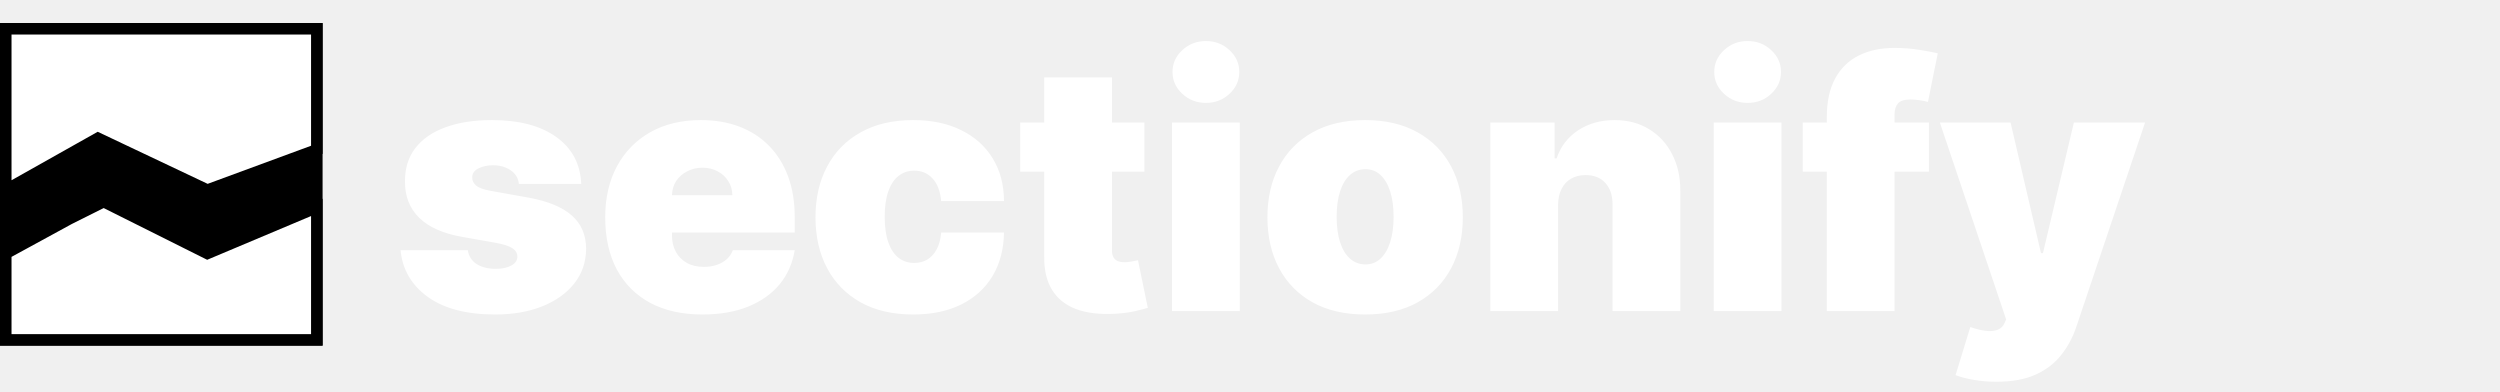
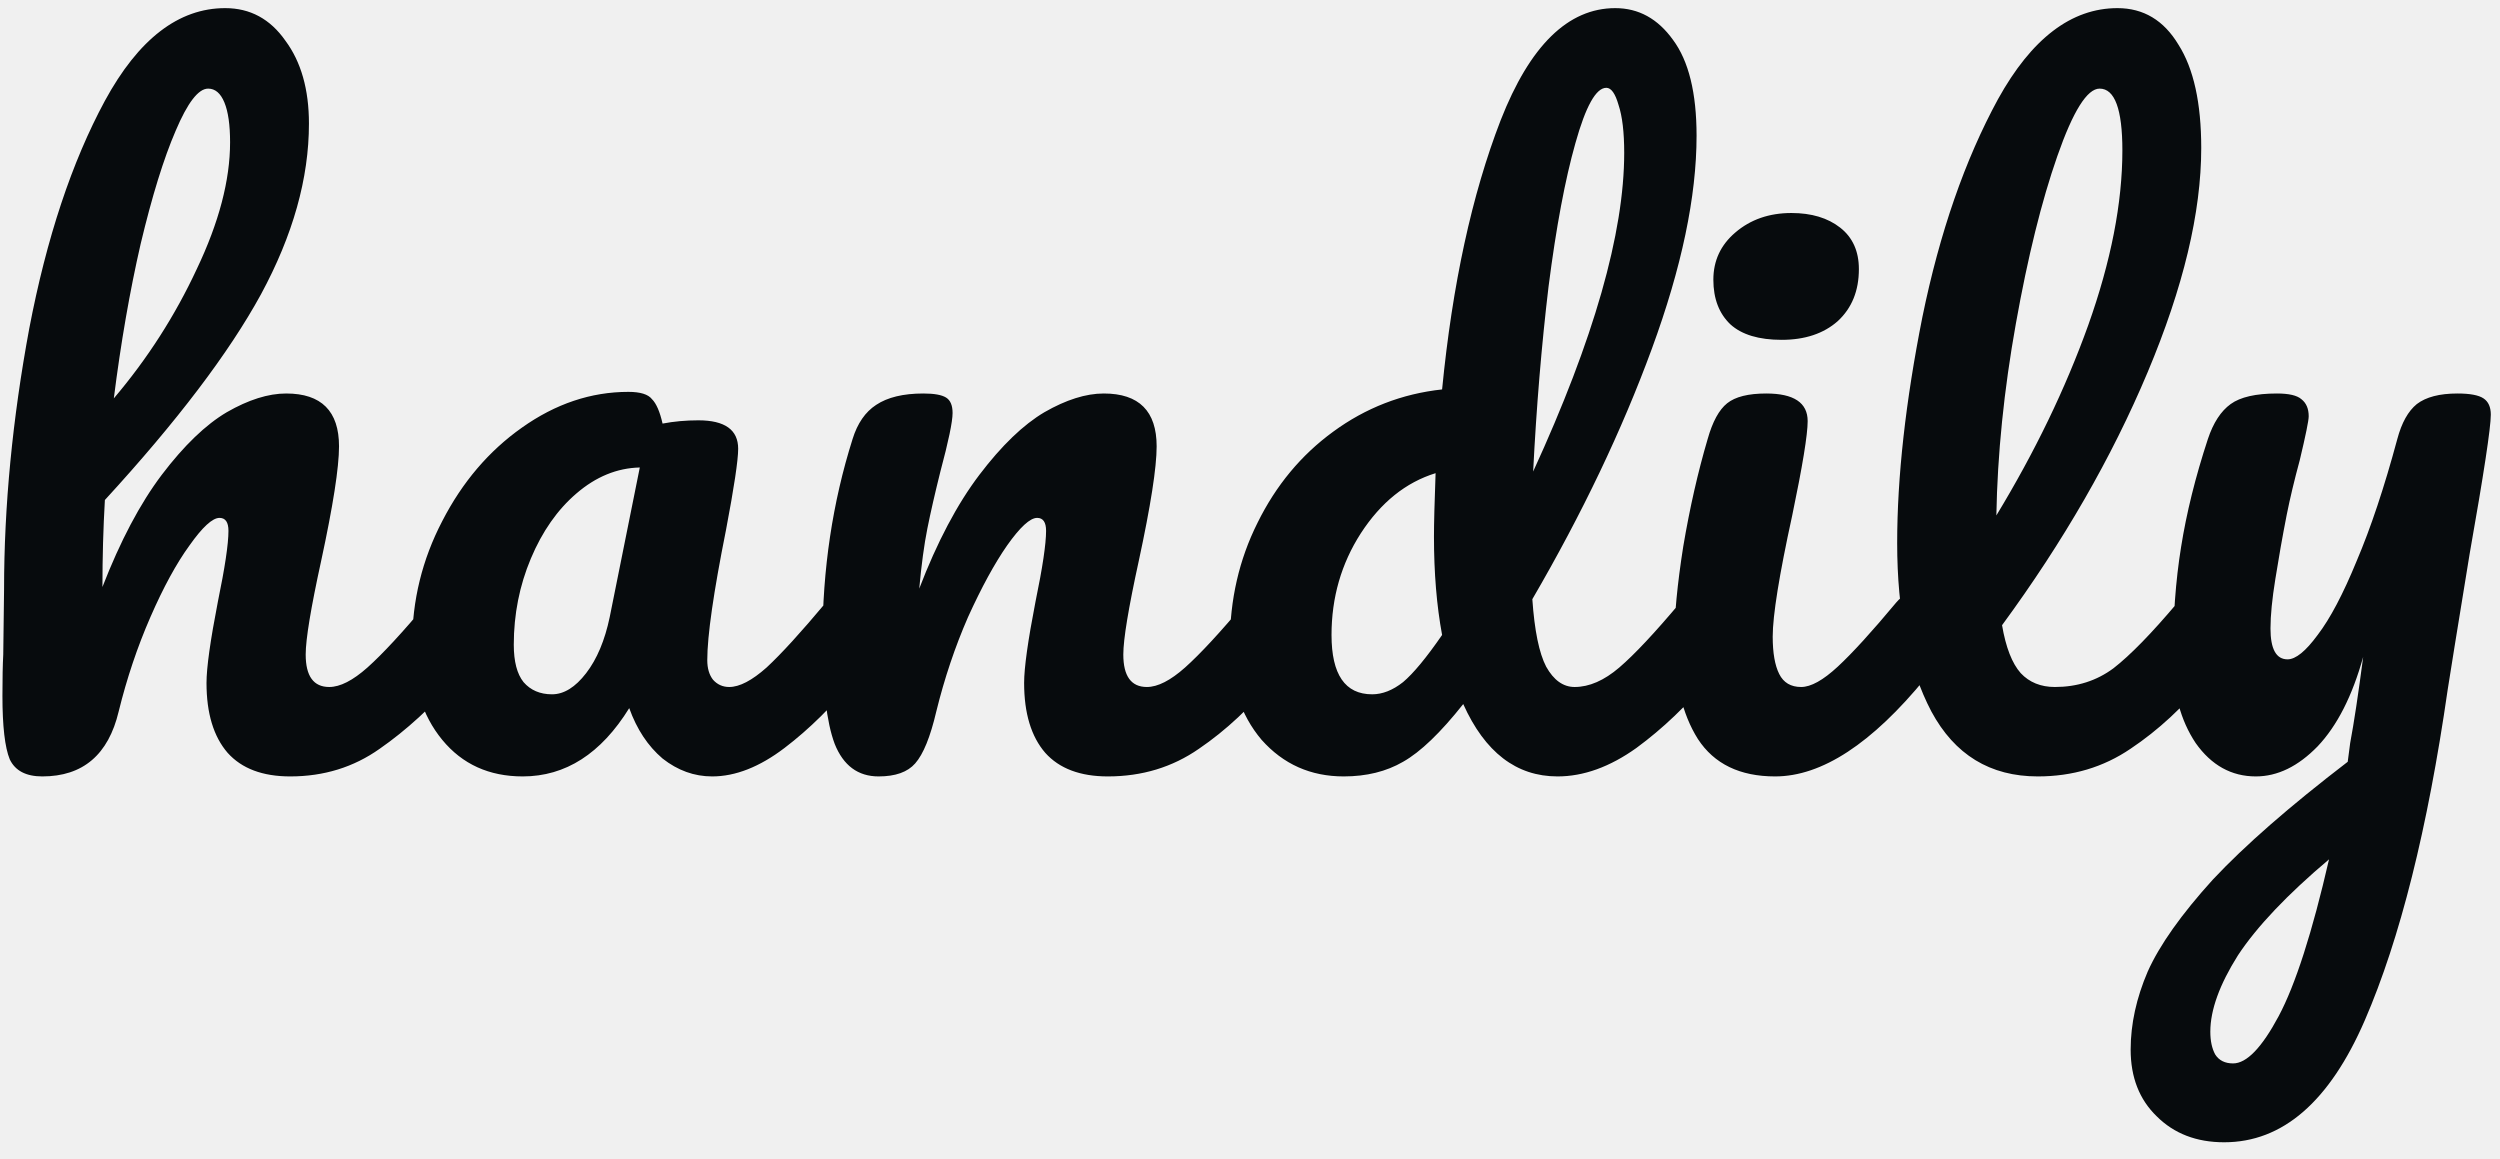
- <svg xmlns="http://www.w3.org/2000/svg" width="217" height="34" viewBox="0 0 217 34" fill="none">
-   <path d="M0.5 2.5L0.5 29.5L27.5 29.5L27.5 2.5L0.5 2.5Z" fill="black" stroke="black" />
-   <path d="M0.5 16.5L8.5 12L18 16.5L27.5 13V2.5H0.5V16.5Z" fill="white" stroke="black" />
-   <path d="M27.5 18L18 22L9 17.5L6 19L0.5 22V29.5H8.5H27.5V18Z" fill="white" stroke="black" />
-   <path d="M50.449 15.963H45.037C45.008 15.629 44.891 15.342 44.685 15.1C44.479 14.859 44.213 14.674 43.886 14.546C43.567 14.411 43.212 14.344 42.821 14.344C42.317 14.344 41.883 14.436 41.521 14.621C41.159 14.805 40.981 15.068 40.989 15.409C40.981 15.651 41.084 15.874 41.298 16.08C41.518 16.286 41.94 16.446 42.565 16.56L45.889 17.156C47.565 17.462 48.812 17.977 49.629 18.701C50.452 19.418 50.868 20.381 50.875 21.588C50.868 22.753 50.52 23.765 49.831 24.624C49.149 25.477 48.215 26.137 47.029 26.606C45.85 27.067 44.504 27.298 42.992 27.298C40.492 27.298 38.535 26.787 37.121 25.764C35.715 24.741 34.93 23.392 34.767 21.716H40.605C40.683 22.234 40.939 22.636 41.372 22.92C41.812 23.197 42.367 23.335 43.034 23.335C43.574 23.335 44.018 23.243 44.366 23.058C44.721 22.874 44.902 22.611 44.909 22.27C44.902 21.957 44.746 21.709 44.44 21.524C44.142 21.34 43.673 21.19 43.034 21.077L40.136 20.565C38.467 20.274 37.217 19.72 36.386 18.903C35.555 18.087 35.144 17.035 35.151 15.75C35.144 14.614 35.442 13.651 36.045 12.863C36.656 12.068 37.526 11.464 38.656 11.052C39.792 10.633 41.138 10.423 42.693 10.423C45.058 10.423 46.923 10.913 48.286 11.893C49.657 12.874 50.378 14.23 50.449 15.963ZM60.969 27.298C59.222 27.298 57.716 26.965 56.452 26.297C55.195 25.622 54.225 24.656 53.544 23.399C52.869 22.135 52.532 20.622 52.532 18.861C52.532 17.171 52.873 15.693 53.554 14.429C54.236 13.165 55.199 12.181 56.441 11.478C57.684 10.775 59.151 10.423 60.841 10.423C62.077 10.423 63.196 10.615 64.197 10.999C65.198 11.382 66.054 11.94 66.765 12.671C67.475 13.396 68.022 14.276 68.405 15.313C68.789 16.35 68.981 17.518 68.981 18.818V20.182H54.364V16.943H63.569C63.561 16.474 63.441 16.062 63.206 15.707C62.979 15.345 62.67 15.065 62.279 14.866C61.896 14.66 61.459 14.557 60.969 14.557C60.493 14.557 60.056 14.66 59.659 14.866C59.261 15.065 58.941 15.342 58.7 15.697C58.466 16.052 58.341 16.467 58.327 16.943V20.438C58.327 20.963 58.437 21.432 58.657 21.844C58.877 22.256 59.194 22.579 59.605 22.813C60.017 23.048 60.515 23.165 61.097 23.165C61.502 23.165 61.871 23.108 62.205 22.994C62.546 22.881 62.837 22.717 63.078 22.504C63.32 22.284 63.498 22.021 63.611 21.716H68.981C68.796 22.852 68.359 23.84 67.67 24.678C66.981 25.509 66.069 26.155 64.932 26.616C63.803 27.071 62.482 27.298 60.969 27.298ZM79.264 27.298C77.488 27.298 75.968 26.947 74.704 26.244C73.44 25.533 72.47 24.546 71.796 23.282C71.121 22.011 70.784 20.537 70.784 18.861C70.784 17.185 71.121 15.714 71.796 14.45C72.47 13.179 73.44 12.192 74.704 11.489C75.968 10.778 77.488 10.423 79.264 10.423C80.869 10.423 82.257 10.714 83.429 11.297C84.608 11.872 85.521 12.689 86.167 13.747C86.813 14.798 87.14 16.034 87.147 17.454H81.693C81.615 16.595 81.366 15.942 80.947 15.494C80.535 15.04 80.002 14.812 79.349 14.812C78.838 14.812 78.39 14.962 78.007 15.26C77.623 15.551 77.325 15.995 77.112 16.592C76.899 17.181 76.792 17.923 76.792 18.818C76.792 19.713 76.899 20.459 77.112 21.055C77.325 21.645 77.623 22.089 78.007 22.387C78.39 22.678 78.838 22.824 79.349 22.824C79.782 22.824 80.166 22.724 80.499 22.526C80.833 22.32 81.103 22.021 81.309 21.631C81.522 21.233 81.65 20.75 81.693 20.182H87.147C87.126 21.624 86.796 22.881 86.156 23.953C85.517 25.018 84.612 25.842 83.44 26.425C82.275 27.007 80.883 27.298 79.264 27.298ZM99.332 10.636V14.898H88.551V10.636H99.332ZM90.639 6.716H96.519V21.737C96.519 21.965 96.559 22.156 96.637 22.312C96.715 22.462 96.836 22.575 96.999 22.653C97.162 22.724 97.372 22.76 97.627 22.76C97.805 22.76 98.011 22.739 98.245 22.696C98.487 22.653 98.664 22.618 98.778 22.59L99.63 26.723C99.368 26.801 98.991 26.897 98.501 27.011C98.018 27.124 97.443 27.199 96.775 27.234C95.426 27.305 94.293 27.167 93.377 26.819C92.461 26.464 91.772 25.906 91.31 25.146C90.848 24.386 90.625 23.435 90.639 22.291V6.716ZM101.732 27V10.636H107.612V27H101.732ZM104.672 8.932C103.877 8.932 103.195 8.669 102.627 8.143C102.058 7.618 101.774 6.986 101.774 6.247C101.774 5.509 102.058 4.876 102.627 4.351C103.195 3.825 103.877 3.562 104.672 3.562C105.475 3.562 106.156 3.825 106.718 4.351C107.286 4.876 107.57 5.509 107.57 6.247C107.57 6.986 107.286 7.618 106.718 8.143C106.156 8.669 105.475 8.932 104.672 8.932ZM118.492 27.298C116.717 27.298 115.197 26.947 113.933 26.244C112.668 25.533 111.699 24.546 111.024 23.282C110.349 22.011 110.012 20.537 110.012 18.861C110.012 17.185 110.349 15.714 111.024 14.45C111.699 13.179 112.668 12.192 113.933 11.489C115.197 10.778 116.717 10.423 118.492 10.423C120.268 10.423 121.788 10.778 123.052 11.489C124.316 12.192 125.286 13.179 125.96 14.45C126.635 15.714 126.972 17.185 126.972 18.861C126.972 20.537 126.635 22.011 125.96 23.282C125.286 24.546 124.316 25.533 123.052 26.244C121.788 26.947 120.268 27.298 118.492 27.298ZM118.535 22.952C119.032 22.952 119.462 22.785 119.824 22.451C120.186 22.117 120.467 21.641 120.665 21.023C120.864 20.405 120.964 19.671 120.964 18.818C120.964 17.959 120.864 17.224 120.665 16.613C120.467 15.995 120.186 15.519 119.824 15.185C119.462 14.852 119.032 14.685 118.535 14.685C118.009 14.685 117.558 14.852 117.182 15.185C116.805 15.519 116.518 15.995 116.319 16.613C116.12 17.224 116.021 17.959 116.021 18.818C116.021 19.671 116.12 20.405 116.319 21.023C116.518 21.641 116.805 22.117 117.182 22.451C117.558 22.785 118.009 22.952 118.535 22.952ZM135.239 17.796V27H129.359V10.636H134.941V13.747H135.112C135.467 12.71 136.092 11.897 136.987 11.307C137.888 10.718 138.94 10.423 140.14 10.423C141.298 10.423 142.303 10.69 143.155 11.222C144.014 11.748 144.678 12.472 145.147 13.396C145.623 14.319 145.857 15.374 145.85 16.56V27H139.969V17.796C139.977 16.986 139.771 16.35 139.352 15.889C138.94 15.427 138.364 15.196 137.626 15.196C137.143 15.196 136.72 15.303 136.358 15.516C136.003 15.722 135.729 16.02 135.538 16.41C135.346 16.794 135.246 17.256 135.239 17.796ZM148.753 27V10.636H154.634V27H148.753ZM151.694 8.932C150.898 8.932 150.216 8.669 149.648 8.143C149.08 7.618 148.796 6.986 148.796 6.247C148.796 5.509 149.08 4.876 149.648 4.351C150.216 3.825 150.898 3.562 151.694 3.562C152.496 3.562 153.178 3.825 153.739 4.351C154.307 4.876 154.591 5.509 154.591 6.247C154.591 6.986 154.307 7.618 153.739 8.143C153.178 8.669 152.496 8.932 151.694 8.932ZM167.431 10.636V14.898H156.48V10.636H167.431ZM158.568 27V10.168C158.568 8.818 158.809 7.7 159.292 6.812C159.775 5.924 160.457 5.26 161.338 4.82C162.218 4.379 163.255 4.159 164.448 4.159C165.194 4.159 165.919 4.216 166.622 4.33C167.332 4.443 167.857 4.543 168.198 4.628L167.346 8.847C167.133 8.783 166.884 8.733 166.6 8.697C166.316 8.655 166.068 8.634 165.855 8.634C165.301 8.634 164.928 8.751 164.736 8.985C164.544 9.219 164.448 9.528 164.448 9.912V27H158.568ZM173.28 33.136C172.605 33.136 171.963 33.083 171.352 32.977C170.741 32.877 170.205 32.739 169.743 32.561L171.021 28.385C171.504 28.555 171.945 28.666 172.343 28.715C172.747 28.765 173.092 28.736 173.376 28.63C173.667 28.523 173.877 28.321 174.004 28.023L174.132 27.724L168.379 10.636H174.516L177.158 21.972H177.328L180.013 10.636H186.192L180.226 28.364C179.928 29.266 179.494 30.075 178.926 30.793C178.365 31.517 177.627 32.089 176.71 32.508C175.794 32.927 174.651 33.136 173.28 33.136Z" fill="white" />
+ <svg xmlns="http://www.w3.org/2000/svg" width="123" height="57" viewBox="0 0 123 57" fill="none">
+   <path d="M22.12 29.08C22.467 29.08 22.733 29.24 22.92 29.56C23.133 29.88 23.24 30.32 23.24 30.88C23.24 31.947 22.987 32.773 22.48 33.36C21.253 34.773 19.987 35.933 18.68 36.84C17.4 37.747 15.933 38.2 14.28 38.2C12.92 38.2 11.893 37.813 11.2 37.04C10.507 36.24 10.16 35.093 10.16 33.6C10.16 32.853 10.347 31.52 10.72 29.6C11.067 27.92 11.24 26.76 11.24 26.12C11.24 25.693 11.093 25.48 10.8 25.48C10.453 25.48 9.96 25.933 9.32 26.84C8.68 27.72 8.04 28.893 7.4 30.36C6.76 31.827 6.24 33.373 5.84 35C5.333 37.133 4.08 38.2 2.08 38.2C1.28 38.2 0.747 37.92 0.48 37.36C0.24 36.773 0.12 35.733 0.12 34.24C0.12 33.387 0.133 32.707 0.16 32.2L0.2 29C0.2 24.893 0.613 20.613 1.44 16.16C2.293 11.707 3.533 7.973 5.16 4.96C6.813 1.92 8.787 0.4 11.08 0.4C12.307 0.4 13.293 0.933 14.04 2C14.813 3.04 15.2 4.4 15.2 6.08C15.2 8.773 14.413 11.573 12.84 14.48C11.267 17.36 8.707 20.733 5.16 24.6C5.08 25.987 5.04 27.413 5.04 28.88C5.92 26.613 6.893 24.773 7.96 23.36C9.053 21.92 10.12 20.893 11.16 20.28C12.227 19.667 13.2 19.36 14.08 19.36C15.813 19.36 16.68 20.227 16.68 21.96C16.68 23 16.387 24.88 15.8 27.6C15.293 29.92 15.04 31.453 15.04 32.2C15.04 33.267 15.427 33.8 16.2 33.8C16.733 33.8 17.36 33.48 18.08 32.84C18.827 32.173 19.813 31.107 21.04 29.64C21.36 29.267 21.72 29.08 22.12 29.08ZM10.24 4.36C9.76 4.36 9.227 5.053 8.64 6.44C8.053 7.8 7.48 9.653 6.92 12C6.387 14.32 5.947 16.853 5.6 19.6C7.253 17.653 8.613 15.533 9.68 13.24C10.773 10.947 11.32 8.867 11.32 7C11.32 6.147 11.227 5.493 11.04 5.04C10.853 4.587 10.587 4.36 10.24 4.36ZM25.718 38.2C24.065 38.2 22.745 37.6 21.758 36.4C20.771 35.2 20.278 33.627 20.278 31.68C20.278 29.547 20.771 27.533 21.758 25.64C22.745 23.72 24.052 22.187 25.678 21.04C27.331 19.867 29.078 19.28 30.918 19.28C31.505 19.28 31.892 19.4 32.078 19.64C32.291 19.853 32.465 20.253 32.598 20.84C33.158 20.733 33.745 20.68 34.358 20.68C35.665 20.68 36.318 21.147 36.318 22.08C36.318 22.64 36.118 23.973 35.718 26.08C35.105 29.147 34.798 31.28 34.798 32.48C34.798 32.88 34.892 33.2 35.078 33.44C35.291 33.68 35.558 33.8 35.878 33.8C36.385 33.8 36.998 33.48 37.718 32.84C38.438 32.173 39.411 31.107 40.638 29.64C40.958 29.267 41.318 29.08 41.718 29.08C42.065 29.08 42.331 29.24 42.518 29.56C42.731 29.88 42.838 30.32 42.838 30.88C42.838 31.947 42.585 32.773 42.078 33.36C40.985 34.72 39.825 35.867 38.598 36.8C37.371 37.733 36.185 38.2 35.038 38.2C34.158 38.2 33.345 37.907 32.598 37.32C31.878 36.707 31.331 35.88 30.958 34.84C29.572 37.08 27.825 38.2 25.718 38.2ZM27.158 34.16C27.745 34.16 28.305 33.813 28.838 33.12C29.372 32.427 29.758 31.507 29.998 30.36L31.478 23C30.358 23.027 29.318 23.453 28.358 24.28C27.425 25.08 26.678 26.147 26.118 27.48C25.558 28.813 25.278 30.227 25.278 31.72C25.278 32.547 25.438 33.16 25.758 33.56C26.105 33.96 26.572 34.16 27.158 34.16ZM43.227 38.2C42.214 38.2 41.494 37.667 41.067 36.6C40.667 35.533 40.467 33.827 40.467 31.48C40.467 28.013 40.961 24.72 41.947 21.6C42.187 20.827 42.574 20.267 43.107 19.92C43.667 19.547 44.441 19.36 45.427 19.36C45.961 19.36 46.334 19.427 46.547 19.56C46.761 19.693 46.867 19.947 46.867 20.32C46.867 20.747 46.667 21.707 46.267 23.2C46.001 24.267 45.787 25.2 45.627 26C45.467 26.8 45.334 27.787 45.227 28.96C46.107 26.667 47.094 24.8 48.187 23.36C49.281 21.92 50.347 20.893 51.387 20.28C52.454 19.667 53.427 19.36 54.307 19.36C56.041 19.36 56.907 20.227 56.907 21.96C56.907 23 56.614 24.88 56.027 27.6C55.52 29.92 55.267 31.453 55.267 32.2C55.267 33.267 55.654 33.8 56.427 33.8C56.961 33.8 57.587 33.48 58.307 32.84C59.054 32.173 60.041 31.107 61.267 29.64C61.587 29.267 61.947 29.08 62.347 29.08C62.694 29.08 62.961 29.24 63.147 29.56C63.361 29.88 63.467 30.32 63.467 30.88C63.467 31.947 63.214 32.773 62.707 33.36C61.56 34.773 60.321 35.933 58.987 36.84C57.681 37.747 56.187 38.2 54.507 38.2C53.147 38.2 52.12 37.813 51.427 37.04C50.734 36.24 50.387 35.093 50.387 33.6C50.387 32.853 50.574 31.52 50.947 29.6C51.294 27.92 51.467 26.76 51.467 26.12C51.467 25.693 51.321 25.48 51.027 25.48C50.681 25.48 50.187 25.933 49.547 26.84C48.934 27.72 48.294 28.893 47.627 30.36C46.987 31.827 46.467 33.373 46.067 35C45.774 36.253 45.427 37.107 45.027 37.56C44.654 37.987 44.054 38.2 43.227 38.2ZM83.751 29.08C84.098 29.08 84.364 29.24 84.551 29.56C84.764 29.88 84.871 30.32 84.871 30.88C84.871 31.947 84.618 32.773 84.111 33.36C83.018 34.693 81.818 35.84 80.511 36.8C79.204 37.733 77.911 38.2 76.631 38.2C74.604 38.2 73.058 37.013 71.991 34.64C70.871 36.053 69.884 37 69.031 37.48C68.204 37.96 67.231 38.2 66.111 38.2C64.484 38.2 63.138 37.6 62.071 36.4C61.031 35.173 60.511 33.587 60.511 31.64C60.511 29.507 60.964 27.533 61.871 25.72C62.778 23.88 64.018 22.387 65.591 21.24C67.191 20.067 68.978 19.373 70.951 19.16C71.458 13.987 72.418 9.573 73.831 5.92C75.271 2.24 77.151 0.4 79.471 0.4C80.618 0.4 81.564 0.92 82.311 1.96C83.084 3 83.471 4.573 83.471 6.68C83.471 9.667 82.738 13.16 81.271 17.16C79.804 21.16 77.844 25.267 75.391 29.48C75.498 31.027 75.724 32.133 76.071 32.8C76.444 33.467 76.911 33.8 77.471 33.8C78.191 33.8 78.924 33.48 79.671 32.84C80.418 32.2 81.418 31.133 82.671 29.64C82.991 29.267 83.351 29.08 83.751 29.08ZM79.031 4.32C78.524 4.32 78.018 5.227 77.511 7.04C77.004 8.827 76.564 11.173 76.191 14.08C75.844 16.987 75.591 20.027 75.431 23.2C78.418 16.693 79.911 11.467 79.911 7.52C79.911 6.507 79.818 5.72 79.631 5.16C79.471 4.6 79.271 4.32 79.031 4.32ZM67.511 34.16C68.018 34.16 68.524 33.96 69.031 33.56C69.538 33.133 70.178 32.36 70.951 31.24C70.684 29.8 70.551 28.187 70.551 26.4C70.551 25.76 70.578 24.72 70.631 23.28C69.164 23.733 67.938 24.72 66.951 26.24C65.991 27.733 65.511 29.4 65.511 31.24C65.511 33.187 66.178 34.16 67.511 34.16ZM87.657 16.72C86.537 16.72 85.697 16.467 85.137 15.96C84.577 15.427 84.297 14.693 84.297 13.76C84.297 12.827 84.657 12.053 85.377 11.44C86.124 10.8 87.043 10.48 88.137 10.48C89.124 10.48 89.924 10.72 90.537 11.2C91.15 11.68 91.457 12.36 91.457 13.24C91.457 14.307 91.11 15.16 90.417 15.8C89.724 16.413 88.803 16.72 87.657 16.72ZM87.337 38.2C85.603 38.2 84.337 37.587 83.537 36.36C82.763 35.133 82.377 33.507 82.377 31.48C82.377 30.28 82.523 28.747 82.817 26.88C83.137 24.987 83.537 23.227 84.017 21.6C84.257 20.747 84.577 20.16 84.977 19.84C85.377 19.52 86.017 19.36 86.897 19.36C88.257 19.36 88.937 19.813 88.937 20.72C88.937 21.387 88.683 22.933 88.177 25.36C87.537 28.293 87.217 30.28 87.217 31.32C87.217 32.12 87.323 32.733 87.537 33.16C87.75 33.587 88.11 33.8 88.617 33.8C89.097 33.8 89.697 33.467 90.417 32.8C91.137 32.133 92.097 31.08 93.297 29.64C93.617 29.267 93.977 29.08 94.377 29.08C94.724 29.08 94.99 29.24 95.177 29.56C95.39 29.88 95.497 30.32 95.497 30.88C95.497 31.947 95.243 32.773 94.737 33.36C92.097 36.587 89.63 38.2 87.337 38.2ZM108.221 29.08C108.567 29.08 108.834 29.24 109.021 29.56C109.234 29.88 109.341 30.32 109.341 30.88C109.341 31.947 109.087 32.773 108.581 33.36C107.434 34.773 106.181 35.933 104.821 36.84C103.487 37.747 101.967 38.2 100.261 38.2C97.914 38.2 96.167 37.133 95.021 35C93.901 32.867 93.341 30.107 93.341 26.72C93.341 23.467 93.754 19.76 94.581 15.6C95.434 11.44 96.674 7.867 98.301 4.88C99.954 1.893 101.914 0.4 104.181 0.4C105.461 0.4 106.461 1 107.181 2.2C107.927 3.373 108.301 5.067 108.301 7.28C108.301 10.453 107.421 14.133 105.661 18.32C103.901 22.507 101.514 26.653 98.501 30.76C98.687 31.853 98.994 32.64 99.421 33.12C99.847 33.573 100.407 33.8 101.101 33.8C102.194 33.8 103.154 33.493 103.981 32.88C104.807 32.24 105.861 31.16 107.141 29.64C107.461 29.267 107.821 29.08 108.221 29.08ZM103.301 4.36C102.687 4.36 101.994 5.467 101.221 7.68C100.447 9.893 99.767 12.64 99.181 15.92C98.594 19.2 98.274 22.347 98.221 25.36C100.114 22.24 101.621 19.12 102.741 16C103.861 12.853 104.421 9.987 104.421 7.4C104.421 5.373 104.047 4.36 103.301 4.36ZM120.908 19.36C121.521 19.36 121.948 19.44 122.188 19.6C122.428 19.76 122.548 20.027 122.548 20.4C122.548 21.04 122.201 23.32 121.508 27.24C120.894 31 120.534 33.227 120.428 33.92C119.441 40.773 118.081 46.2 116.348 50.2C114.614 54.2 112.308 56.2 109.428 56.2C108.068 56.2 106.961 55.773 106.108 54.92C105.254 54.093 104.828 53 104.828 51.64C104.828 50.387 105.108 49.107 105.668 47.8C106.254 46.493 107.321 44.987 108.868 43.28C110.441 41.6 112.654 39.667 115.508 37.48L115.628 36.56C115.814 35.573 116.028 34.16 116.268 32.32C115.734 34.24 114.988 35.707 114.028 36.72C113.068 37.707 112.054 38.2 110.988 38.2C109.788 38.2 108.801 37.653 108.028 36.56C107.281 35.44 106.908 34.053 106.908 32.4C106.908 30.4 107.041 28.573 107.308 26.92C107.574 25.24 108.014 23.467 108.628 21.6C108.894 20.8 109.268 20.227 109.748 19.88C110.228 19.533 110.988 19.36 112.028 19.36C112.614 19.36 113.014 19.453 113.228 19.64C113.468 19.827 113.588 20.107 113.588 20.48C113.588 20.693 113.441 21.413 113.148 22.64C112.881 23.627 112.668 24.52 112.508 25.32C112.294 26.413 112.108 27.467 111.948 28.48C111.788 29.467 111.708 30.28 111.708 30.92C111.708 31.933 111.988 32.44 112.548 32.44C112.948 32.44 113.441 32.04 114.028 31.24C114.641 30.44 115.281 29.227 115.948 27.6C116.641 25.973 117.308 23.973 117.948 21.6C118.161 20.8 118.481 20.227 118.908 19.88C119.361 19.533 120.028 19.36 120.908 19.36ZM109.868 52.32C110.534 52.32 111.281 51.547 112.108 50C112.934 48.453 113.761 45.88 114.588 42.28C112.534 44.013 111.041 45.587 110.108 47C109.201 48.44 108.748 49.693 108.748 50.76C108.748 51.213 108.828 51.587 108.988 51.88C109.174 52.173 109.468 52.32 109.868 52.32Z" fill="#070B0D" />
</svg>
